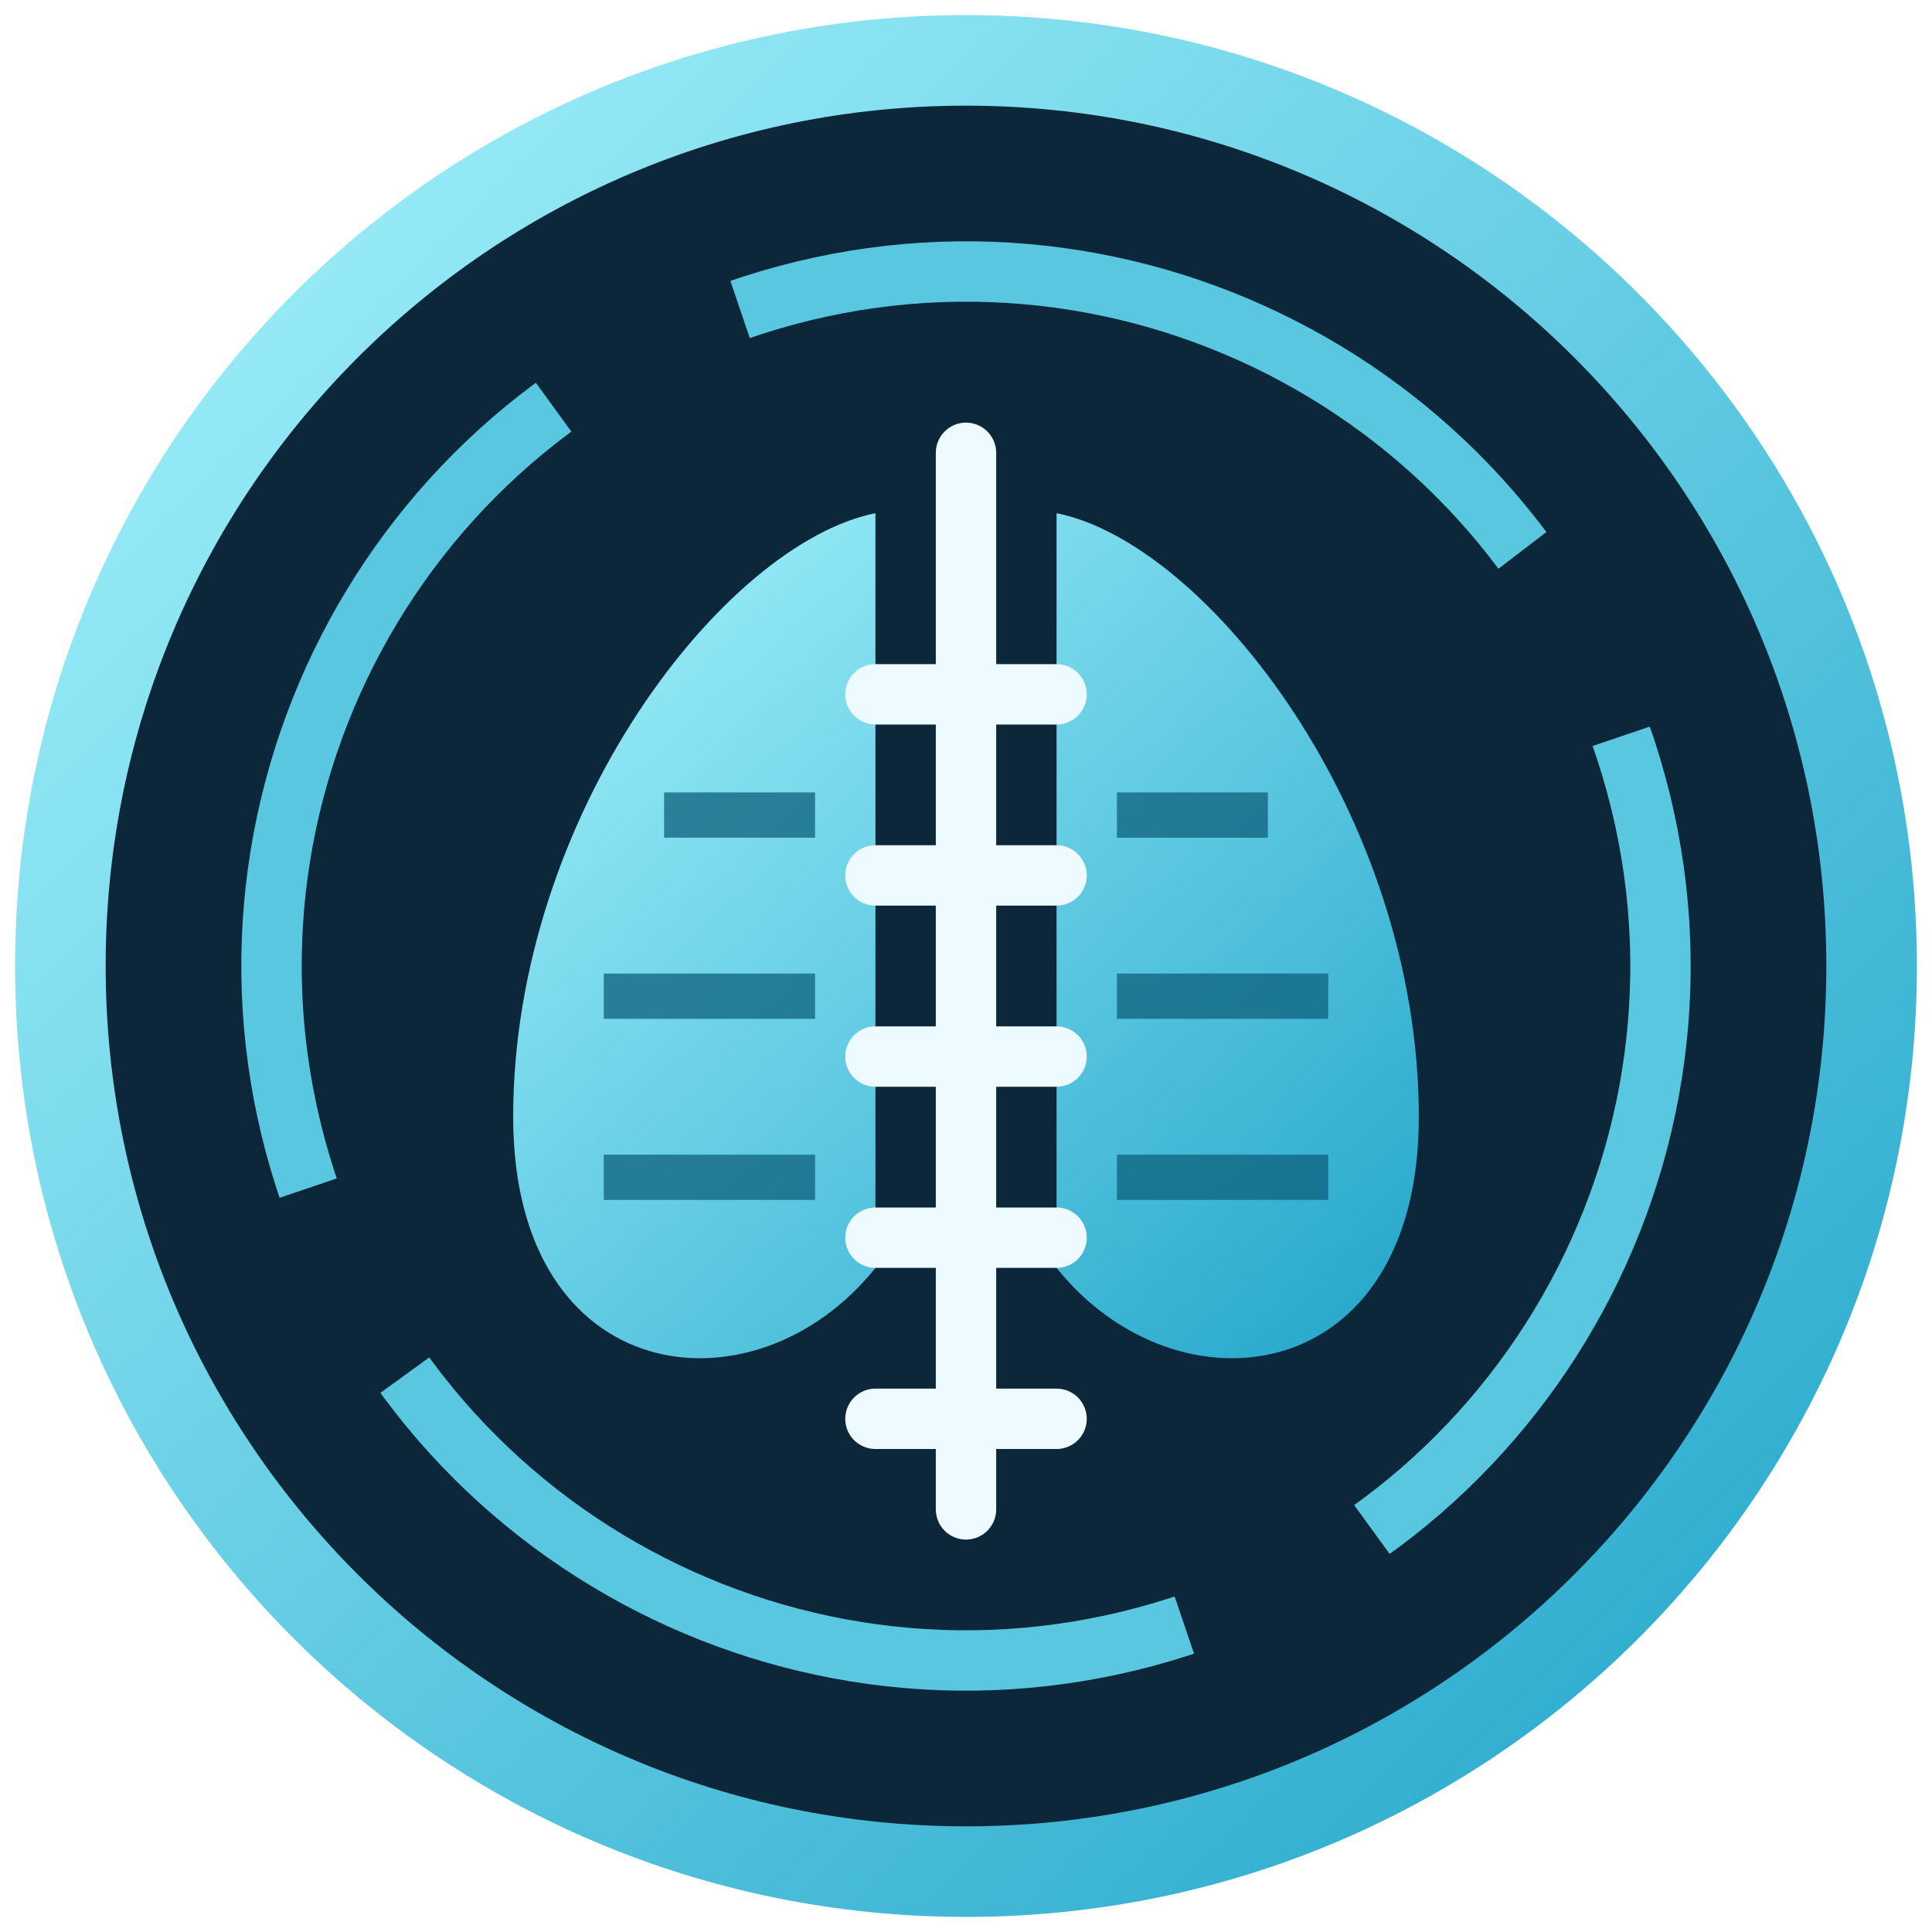
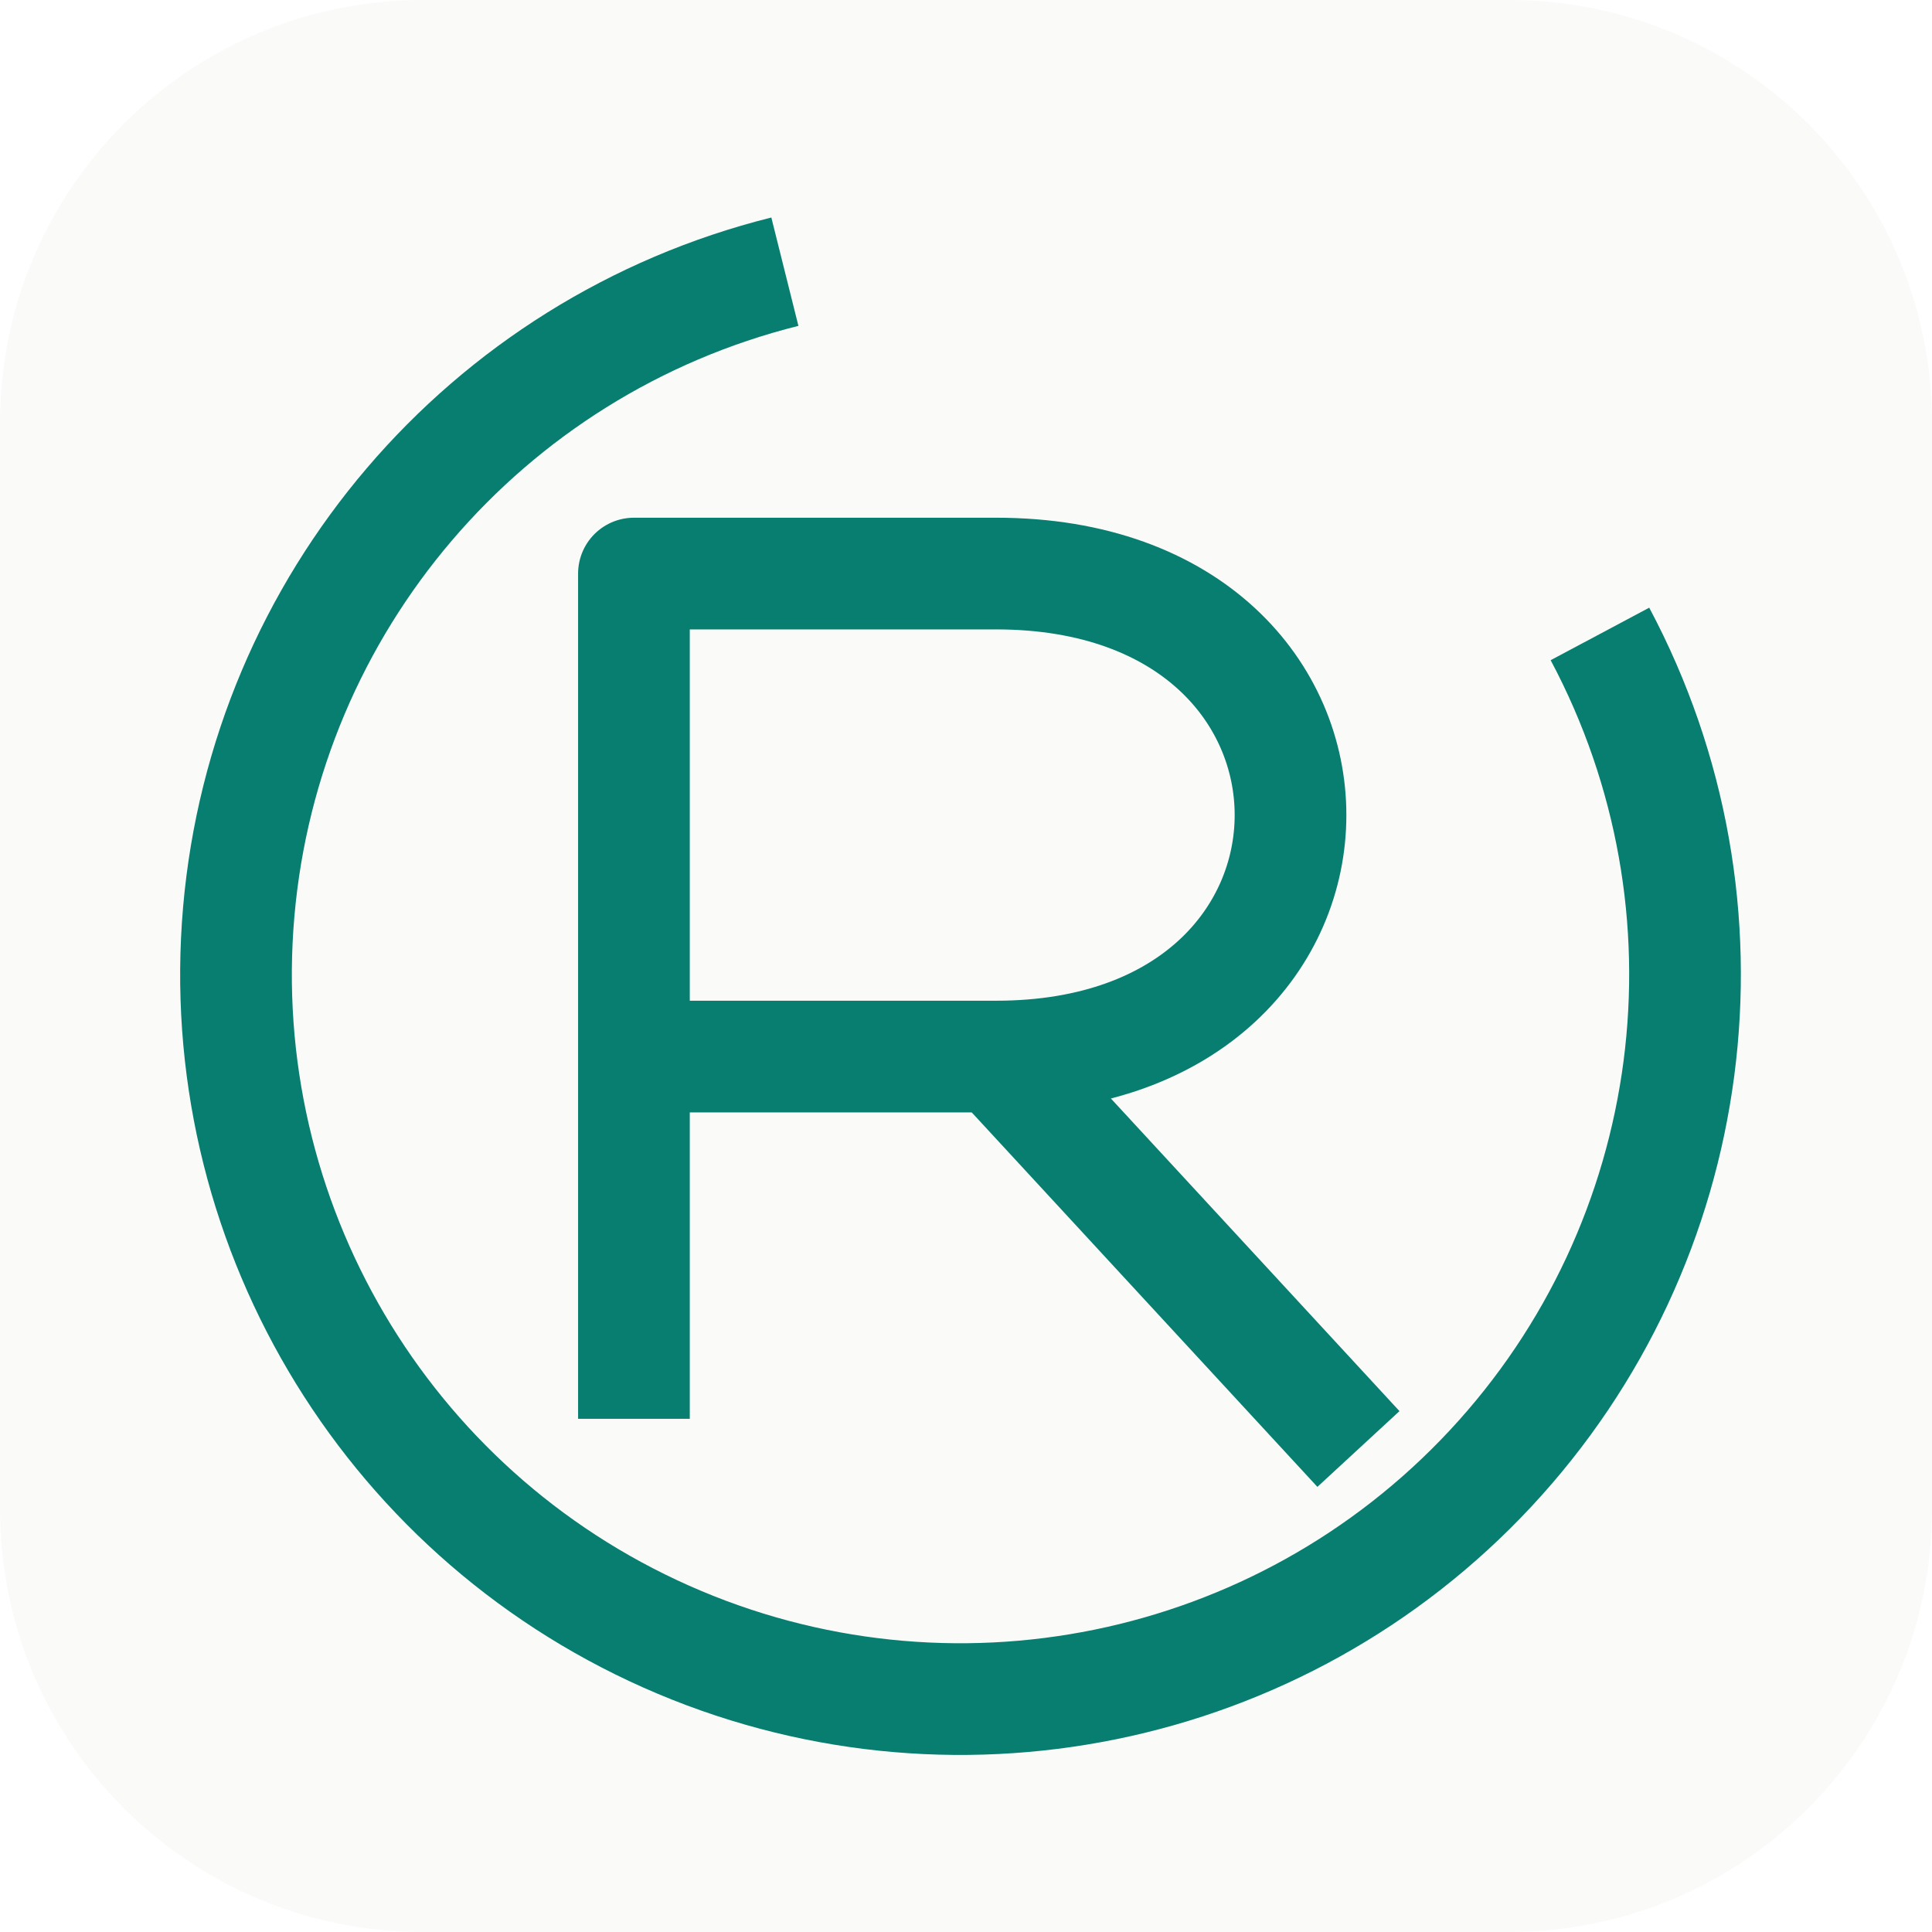
<svg xmlns="http://www.w3.org/2000/svg" viewBox="0 0 64 64">
-   <defs>
-     <linearGradient id="r" x2="1" y2="1">
-       <stop stop-color="#a5f3fc" />
-       <stop offset="1" stop-color="#22a5ca" />
-     </linearGradient>
-   </defs>
-   <circle cx="32" cy="32" r="30" fill="#0c2739" stroke="url(#r)" stroke-width="3" />
-   <circle cx="32" cy="32" r="23" fill="none" stroke="#58c7df" stroke-width="2" stroke-dasharray="29 7" transform="rotate(-18 32 32)" />
-   <path d="M29 17c-5 1-12 10-12 20 0 9 8 10 12 5V17m6 0c5 1 12 10 12 20 0 9-8 10-12 5V17" fill="url(#r)" />
-   <path d="M32 15v35m-3-27h6m-6 6h6m-6 6h6m-6 6h6m-6 6h6" stroke="#edfaff" stroke-width="2" stroke-linecap="round" />
-   <path d="M22 27h5m-7 6h7m-7 6h7m10-12h5m-5 6h7m-7 6h7" stroke="#0d607b" stroke-width="1.5" opacity=".75" />
+   <rect width="64" height="64" rx="14" fill="#fafbf9" />
+   <g fill="none" stroke="#087e70" stroke-width="3.7">
+     <path d="M26 9a24 24 0 1 0 27 12" />
+     <path d="M21 47V19h12c13 0 13 16 0 16H21m12 0 12 13" stroke-linejoin="round" />
+   </g>
</svg>
